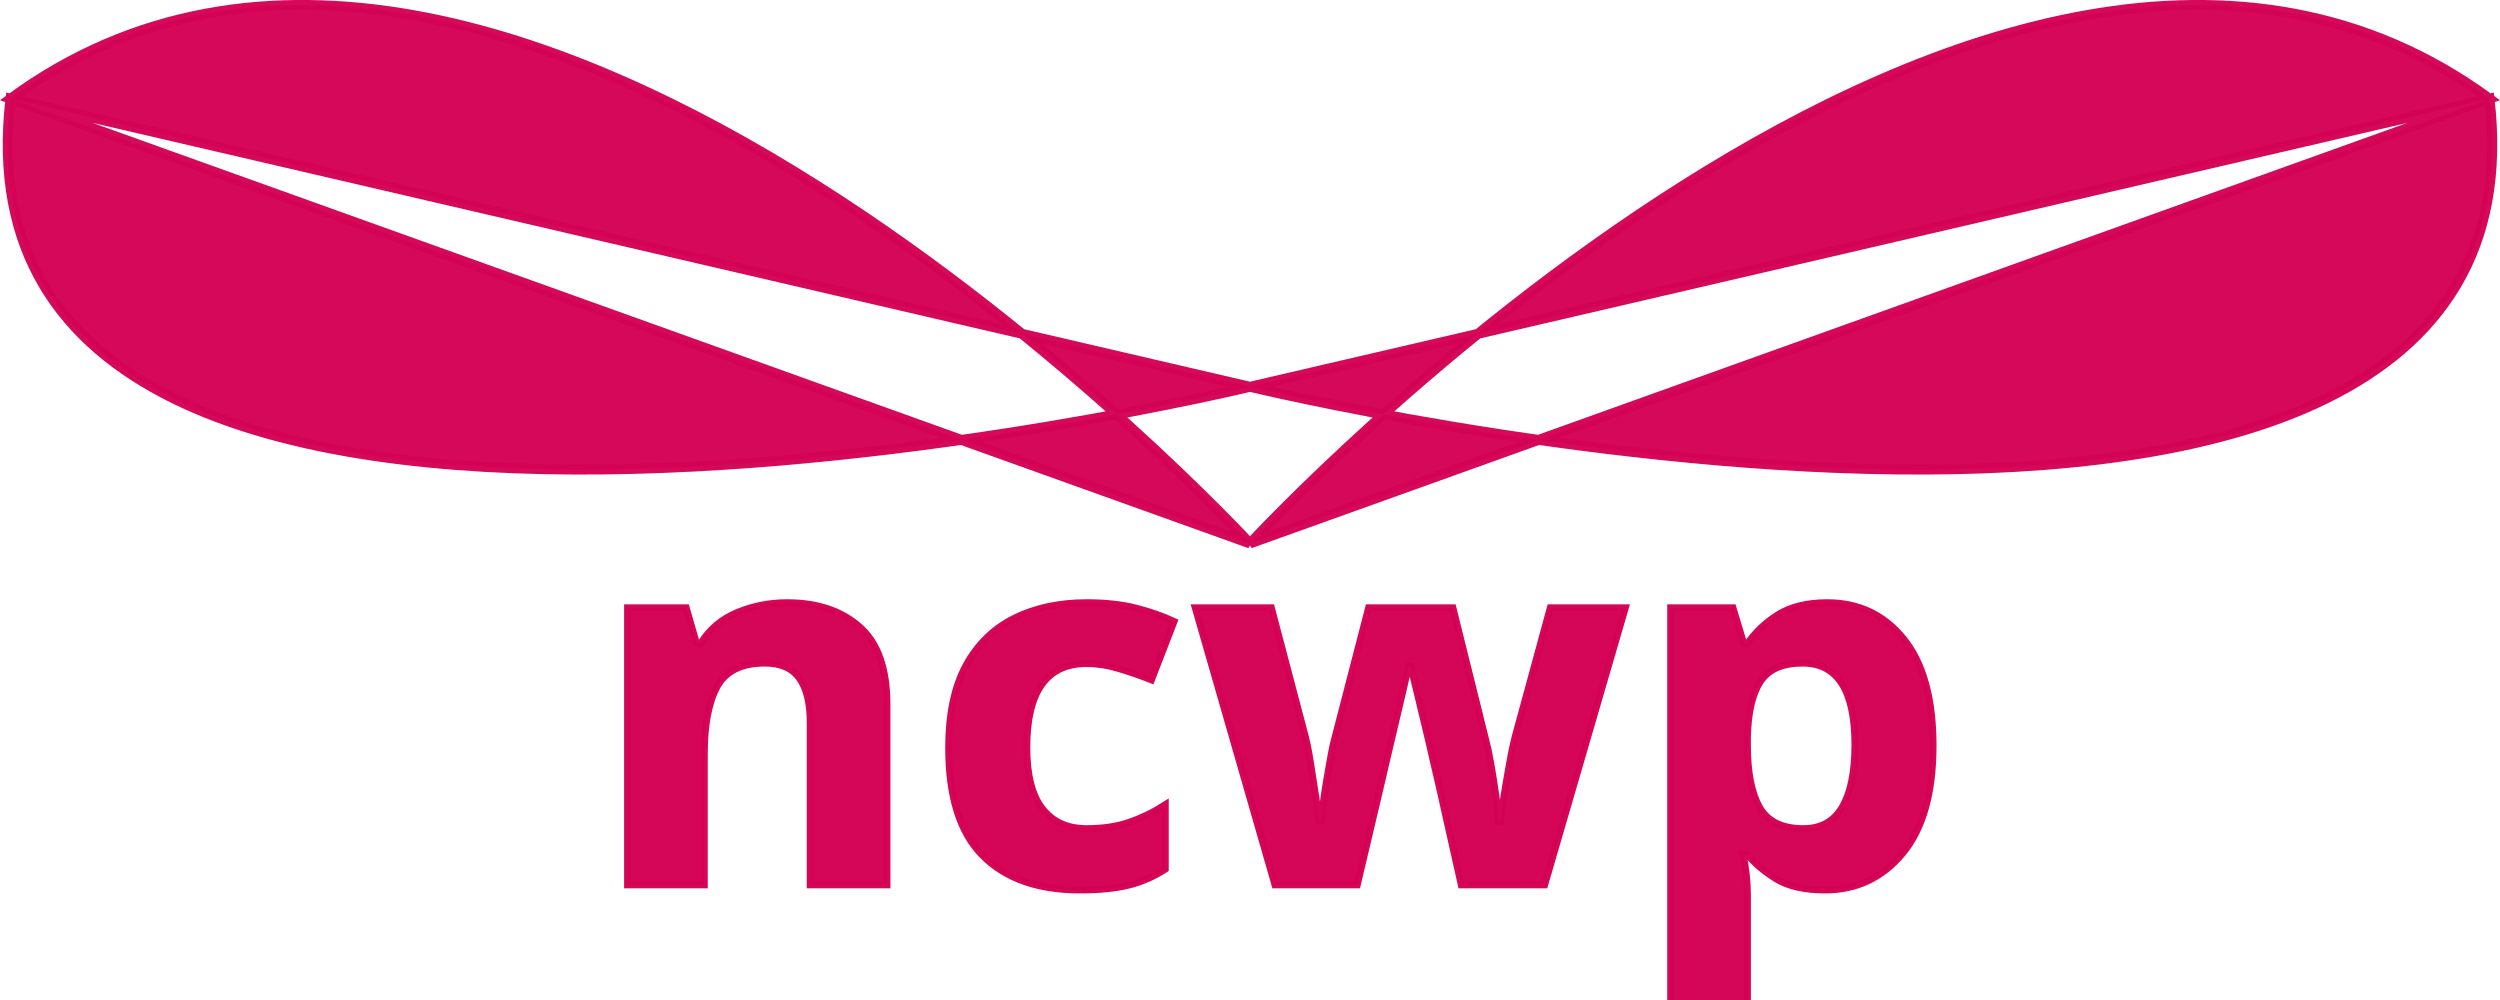
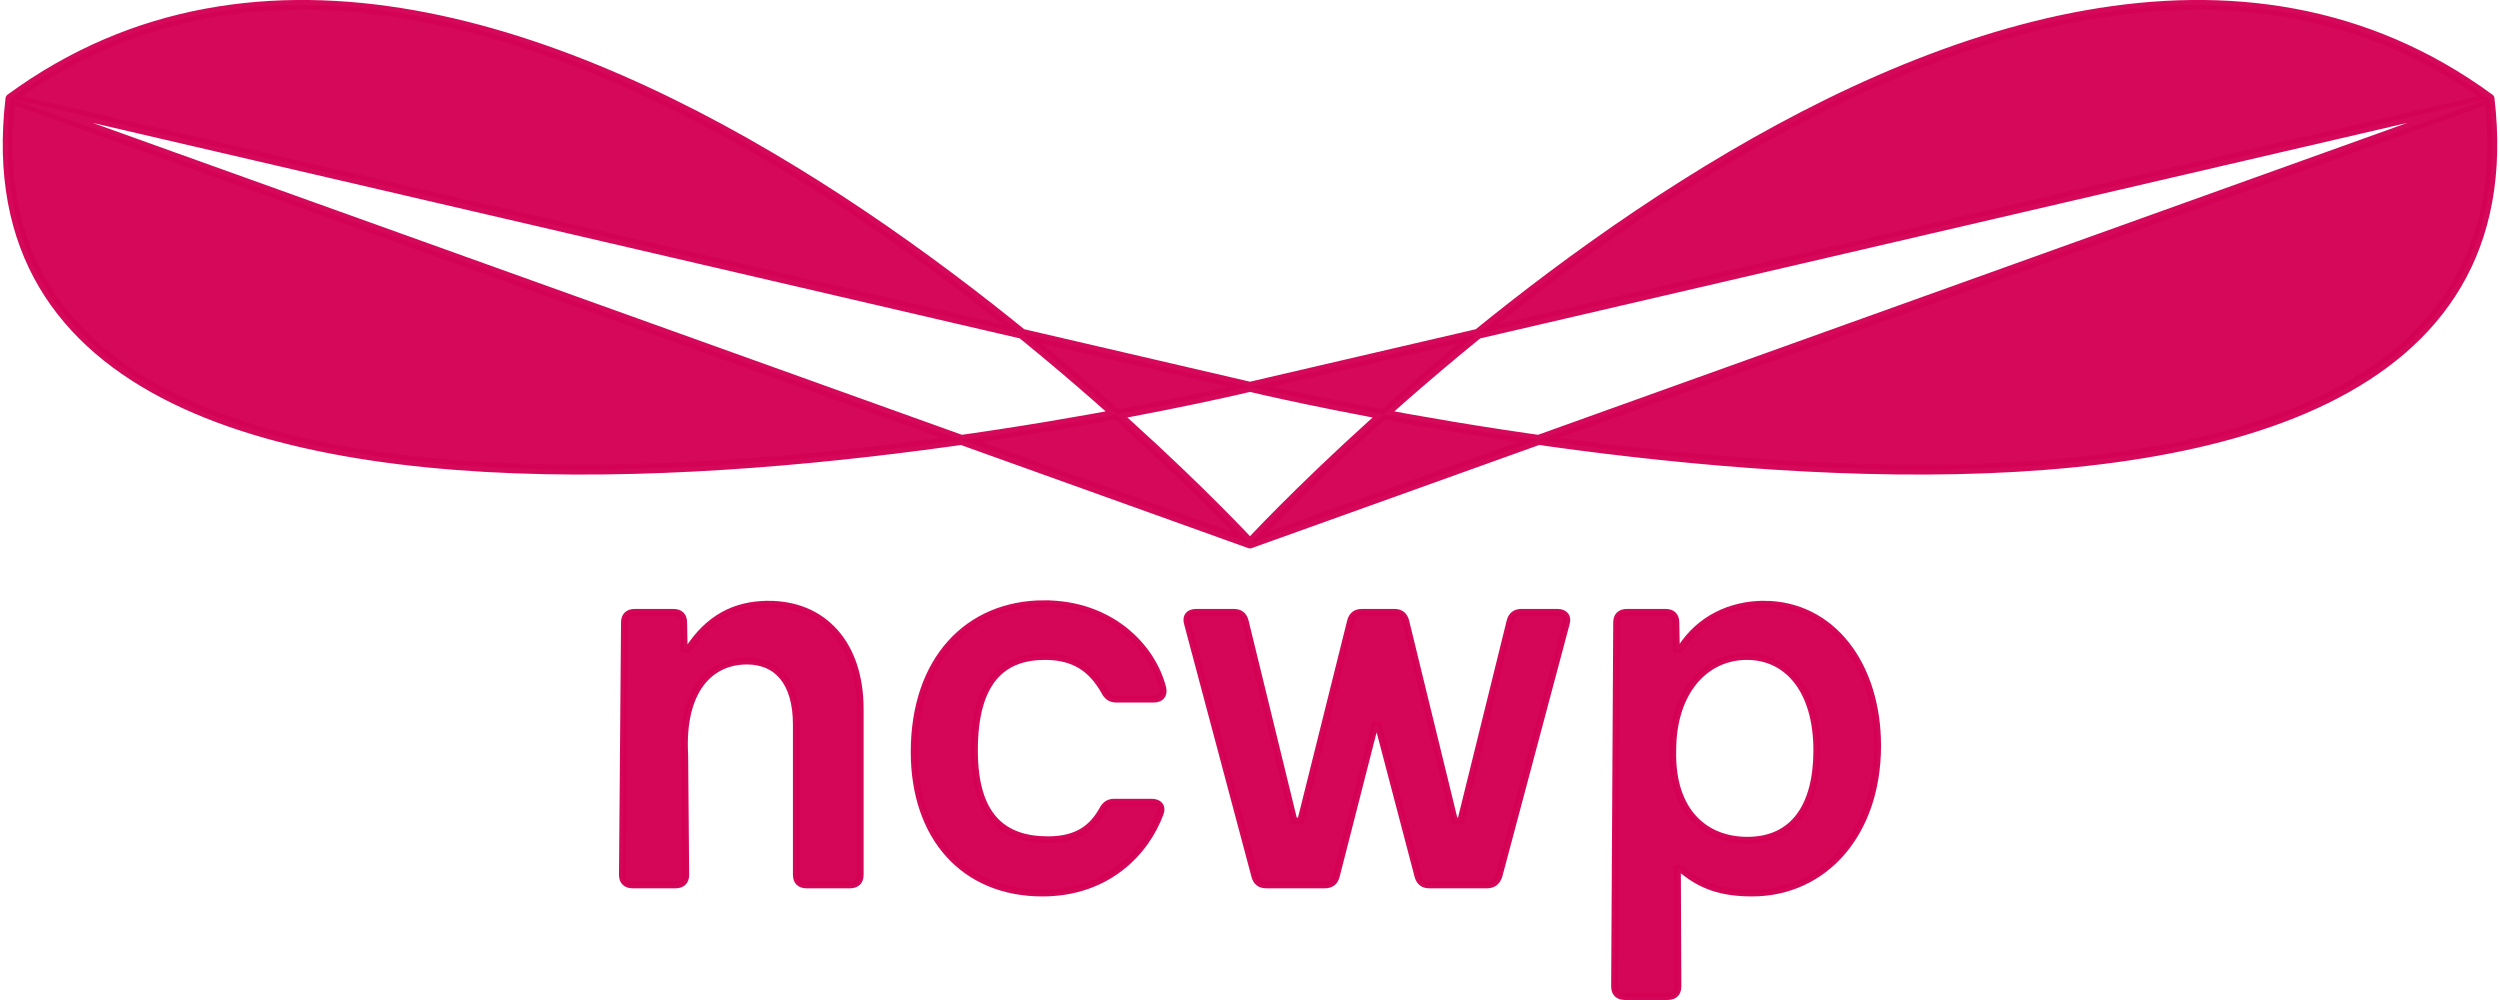
<svg xmlns="http://www.w3.org/2000/svg" width="250mm" height="100mm" viewBox="0 0 250 100" version="1.1" id="svg2230">
  <defs id="defs2224" />
  <g id="layer1">
-     <path id="rect833-7-9-0-37-2-8" style="opacity:0.99;fill:#d40054;fill-opacity:0.976;stroke:#d40054;stroke-width:0.994;stroke-linecap:round;stroke-linejoin:miter;stroke-miterlimit:4;stroke-dasharray:none;stroke-opacity:0.976;paint-order:stroke markers fill" d="M 125,54.345 248.952,9.867 C 199.404,-26.415 125,54.345 125,54.345 Z m 0,-15.665 123.952,-28.813 C 256.034,70.331 125,38.68 125,38.68 Z m 0,0 L 1.048,9.867 C -6.034,70.331 125,38.68 125,38.68 Z m 0,15.665 L 1.048,9.867 C 50.596,-26.415 125,54.345 125,54.345 Z" />
-     <text xml:space="preserve" style="font-style:normal;font-variant:normal;font-weight:bold;font-stretch:normal;font-size:51.11px;line-height:1.25;font-family:Gravity;-inkscape-font-specification:'Gravity Bold';letter-spacing:0px;fill:#d40054;fill-opacity:0.976;stroke:#d40054;stroke-width:0.685;stroke-opacity:0.976;" x="58.339" y="89.101" id="text2575-3" transform="scale(1.006899,0.993148)">
-       <tspan id="tspan2573-0" x="58.339" y="89.101" style="font-style:normal;font-variant:normal;font-weight:bold;font-stretch:normal;font-family:Gravity;-inkscape-font-specification:'Gravity Bold';fill:#d40054;fill-opacity:0.976;stroke:#d40054;stroke-width:0.685;stroke-opacity:0.976;">ncwp</tspan>
-     </text>
+     <path id="rect833-7-9-0-37-2-8" style="opacity:0.99;fill:#d40054;fill-opacity:0.976;stroke:#d40054;stroke-width:0.994;stroke-linecap:round;stroke-linejoin:round;stroke-miterlimit:4;stroke-dasharray:none;stroke-opacity:0.976;paint-order:stroke markers fill" d="M 125,54.345 248.952,9.867 C 199.404,-26.415 125,54.345 125,54.345 Z m 0,-15.665 123.952,-28.813 C 256.034,70.331 125,38.68 125,38.68 Z m 0,0 L 1.048,9.867 C -6.034,70.331 125,38.68 125,38.68 Z m 0,15.665 L 1.048,9.867 C 50.596,-26.415 125,54.345 125,54.345 Z" />
+     <g aria-label="ncwp" transform="scale(1.006899,0.993148)" id="text2575-3" style="font-style:normal;font-variant:normal;font-weight:bold;font-stretch:normal;font-size:51.11px;line-height:1.25;font-family:Gravity;-inkscape-font-specification:'Gravity Bold';letter-spacing:0px;fill:#d40054;fill-opacity:0.976;stroke:#d40054;stroke-width:0.685;stroke-opacity:0.976">
+       <path d="m 76.33,60.838 c -3.373,0 -5.98,1.431 -7.973,4.549 h -0.409 l -0.051,-2.709 c 0,-0.664 -0.358,-1.022 -1.022,-1.022 h -3.833 c -0.664,0 -1.022,0.358 -1.022,1.022 l -0.204,25.402 c 0,0.664 0.358,1.022 1.022,1.022 h 4.242 c 0.664,0 1.022,-0.358 1.022,-1.022 l -0.102,-12.062 c -0.358,-6.44 2.453,-9.455 6.184,-9.455 3.015,0 4.907,2.147 4.907,6.389 v 15.129 c 0,0.664 0.358,1.022 1.022,1.022 h 4.293 c 0.664,0 1.022,-0.358 1.022,-1.022 V 71.417 c 0,-6.695 -3.731,-10.58 -9.098,-10.58 z" style="font-style:normal;font-variant:normal;font-weight:bold;font-stretch:normal;font-family:Gravity;-inkscape-font-specification:'Gravity Bold';fill:#d40054;fill-opacity:0.976;stroke:#d40054;stroke-width:0.685;stroke-opacity:0.976" id="path833" />
+       <path d="m 103.725,60.786 c -7.615,0 -12.931,5.673 -12.931,14.924 0,8.586 4.958,14.209 12.726,14.209 6.44,0 10.273,-4.089 11.704,-8.024 0.256,-0.664 -0.102,-1.124 -0.869,-1.124 h -3.68 c -0.562,0 -0.92,0.256 -1.176,0.767 -0.971,1.738 -2.402,3.015 -5.418,3.015 -4.447,0 -7.309,-2.351 -7.309,-8.995 0,-7.053 2.862,-9.455 7.002,-9.455 2.913,0 4.651,1.227 5.929,3.527 0.256,0.511 0.613,0.767 1.176,0.767 h 3.68 c 0.716,0 1.073,-0.409 0.92,-1.124 -1.073,-4.242 -5.264,-8.484 -11.755,-8.484 z" style="font-style:normal;font-variant:normal;font-weight:bold;font-stretch:normal;font-family:Gravity;-inkscape-font-specification:'Gravity Bold';fill:#d40054;fill-opacity:0.976;stroke:#d40054;stroke-width:0.685;stroke-opacity:0.976" id="path835" />
+       <path d="m 151.103,61.655 c -0.613,0 -0.971,0.307 -1.124,0.869 l -4.907,20.137 h -0.613 l -4.855,-20.137 c -0.153,-0.562 -0.511,-0.869 -1.124,-0.869 h -3.22 c -0.613,0 -0.971,0.307 -1.124,0.869 l -4.958,20.137 h -0.664 l -4.855,-20.137 c -0.153,-0.562 -0.511,-0.869 -1.124,-0.869 h -3.731 c -0.716,0 -1.073,0.409 -0.869,1.124 l 6.695,25.453 c 0.153,0.562 0.511,0.869 1.124,0.869 h 5.827 c 0.613,0 0.971,-0.307 1.124,-0.869 l 3.833,-15.18 h 0.358 l 3.935,15.18 c 0.153,0.562 0.511,0.869 1.124,0.869 h 5.724 c 0.613,0 0.971,-0.307 1.176,-0.869 l 6.695,-25.453 c 0.204,-0.664 -0.153,-1.124 -0.869,-1.124 z" style="font-style:normal;font-variant:normal;font-weight:bold;font-stretch:normal;font-family:Gravity;-inkscape-font-specification:'Gravity Bold';fill:#d40054;fill-opacity:0.976;stroke:#d40054;stroke-width:0.685;stroke-opacity:0.976" id="path837" />
+       <path d="m 175.176,60.838 c -3.22,0 -6.389,1.431 -8.28,4.498 l -0.409,0.051 -0.051,-2.709 c 0,-0.664 -0.358,-1.022 -1.022,-1.022 h -3.833 c -0.664,0 -1.022,0.358 -1.022,1.022 L 160.354,99.323 c 0,0.664 0.358,1.022 1.022,1.022 h 4.242 c 0.664,0 1.022,-0.358 1.022,-1.022 l -0.051,-11.909 h 0.256 c 1.993,1.738 4.038,2.504 7.155,2.504 7.206,0 12.471,-6.031 12.471,-14.822 0,-8.229 -4.6,-14.26 -11.295,-14.26 z m -1.636,23.766 c -4.191,0 -7.564,-2.862 -7.411,-9.046 0,-5.98 3.271,-9.455 7.36,-9.455 4.038,0 6.951,3.373 6.951,9.455 0,5.673 -2.351,9.046 -6.9,9.046 z" style="font-style:normal;font-variant:normal;font-weight:bold;font-stretch:normal;font-family:Gravity;-inkscape-font-specification:'Gravity Bold';fill:#d40054;fill-opacity:0.976;stroke:#d40054;stroke-width:0.685;stroke-opacity:0.976" id="path839" />
+     </g>
  </g>
</svg>
